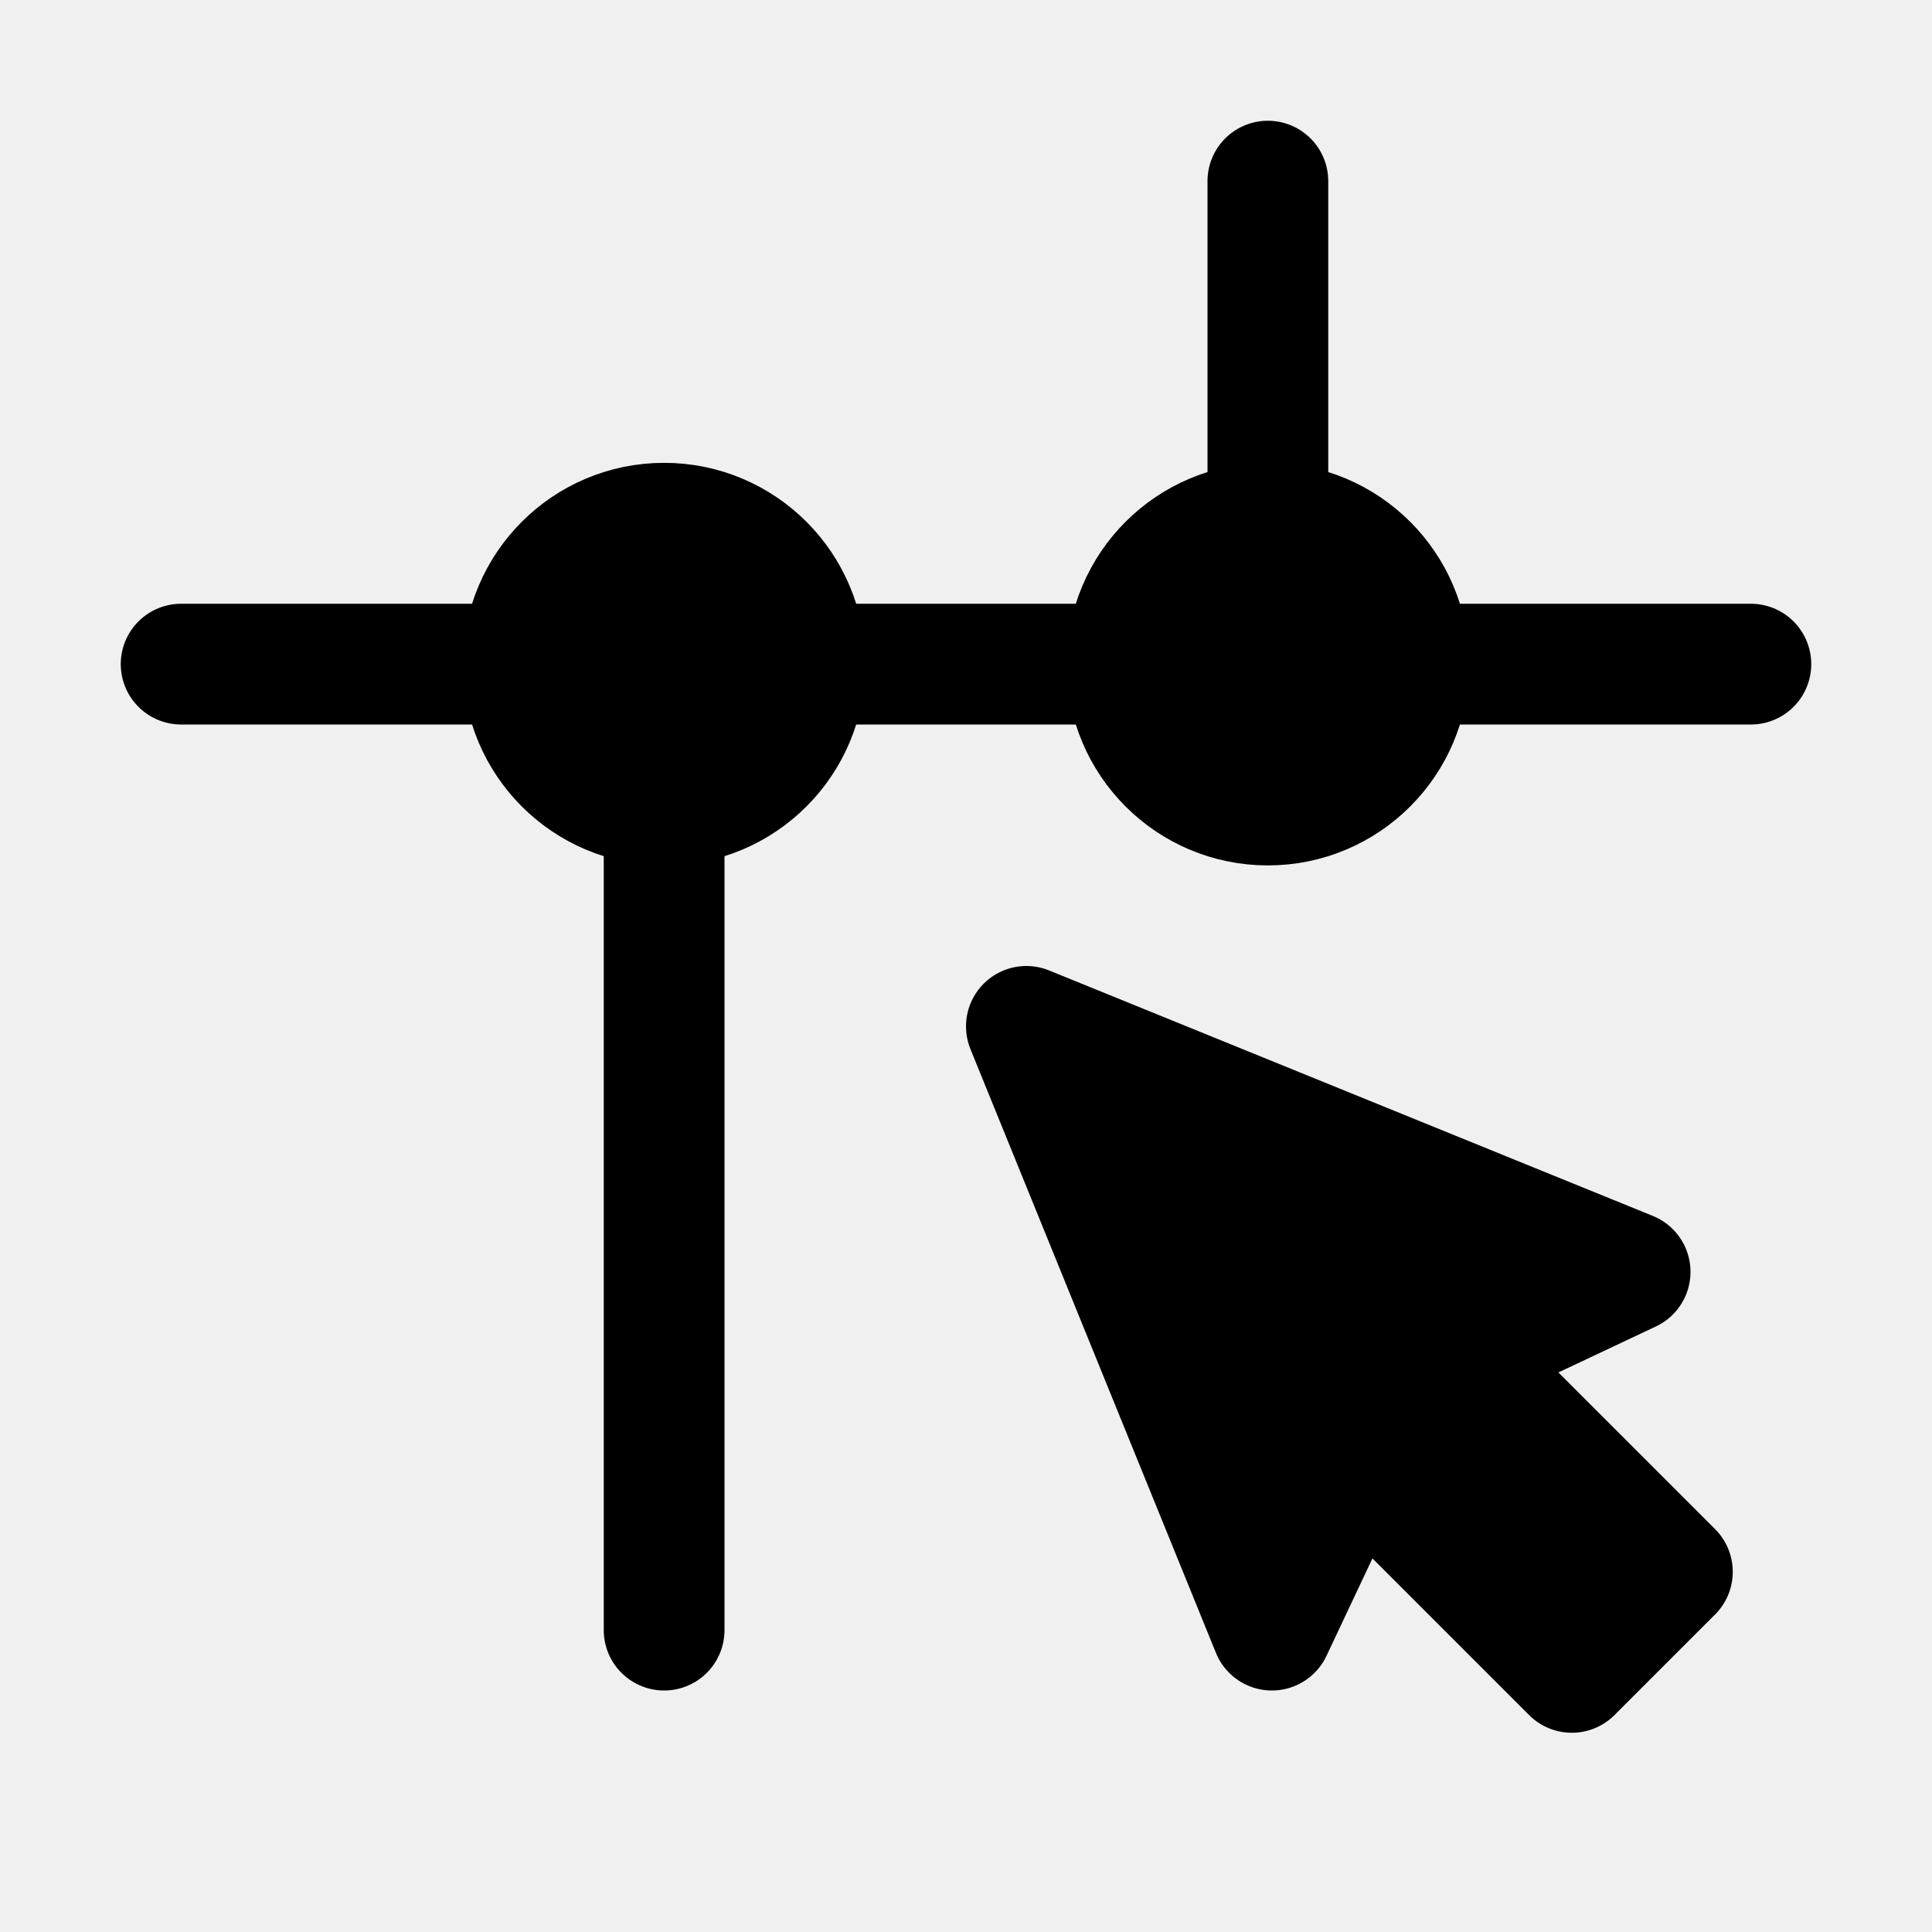
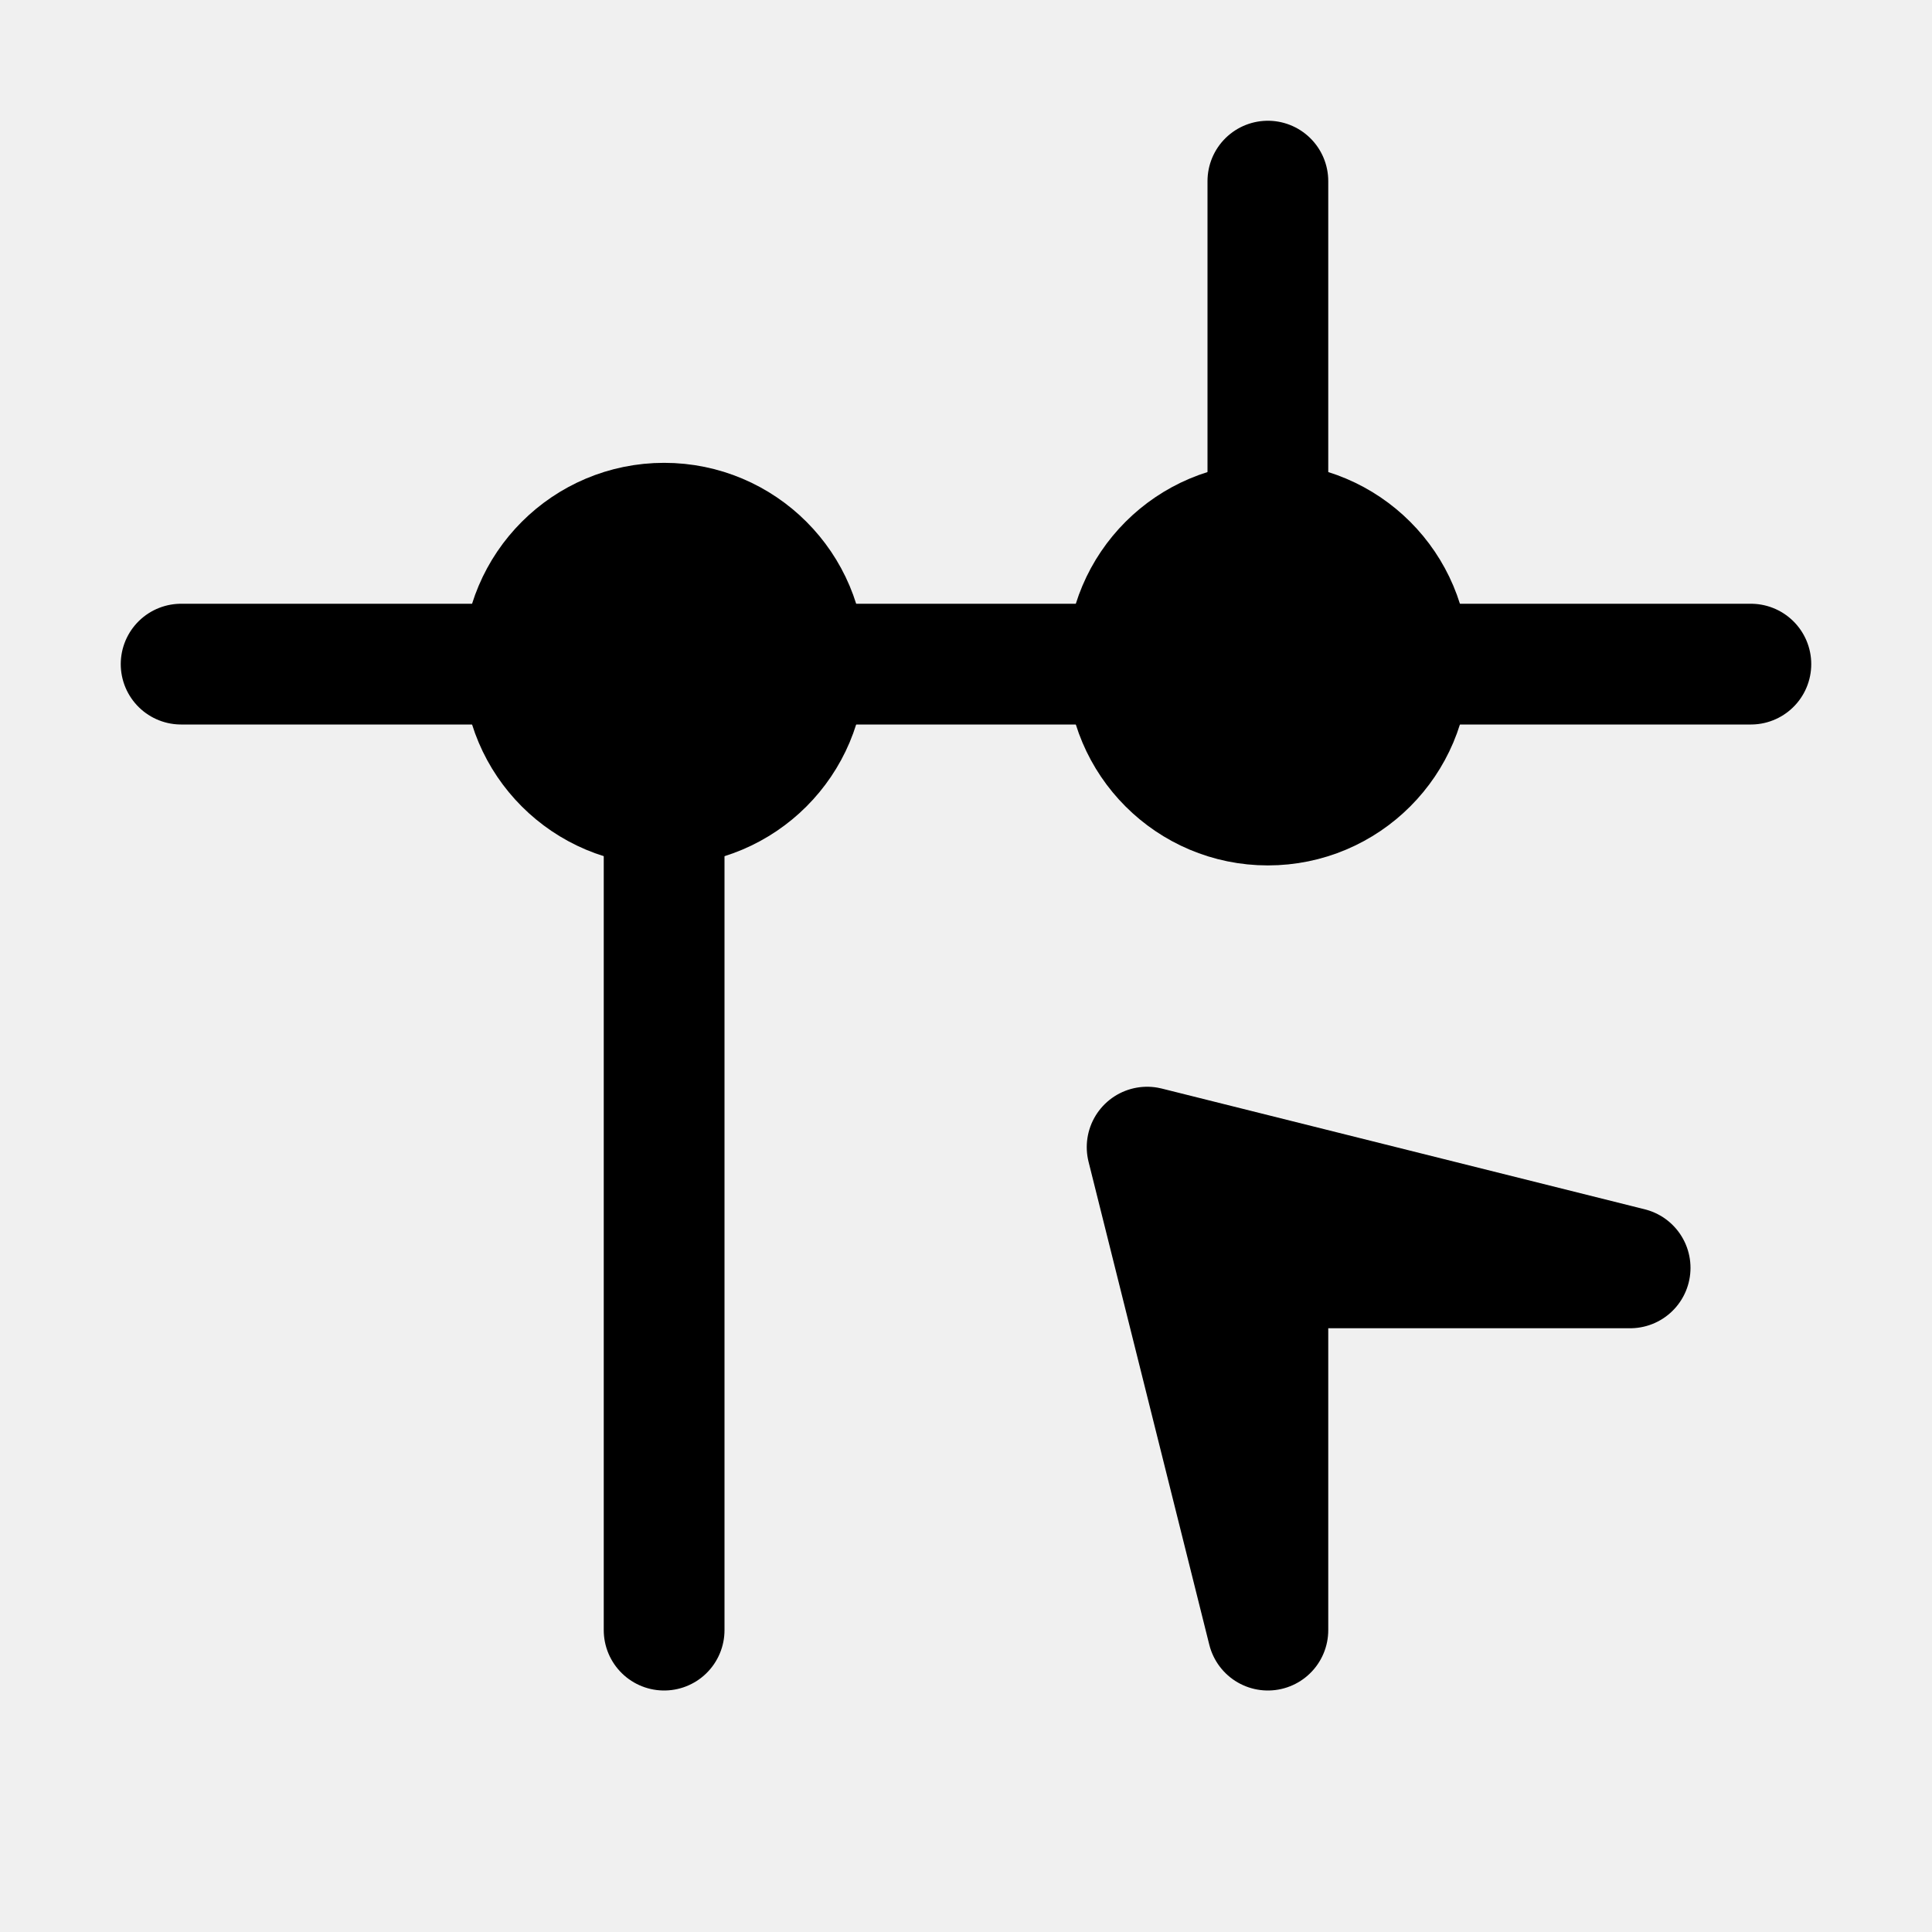
<svg xmlns="http://www.w3.org/2000/svg" width="16" height="16" viewBox="0 0 16 16" fill="none" stroke="currentColor" stroke-width="1" stroke-linecap="round" stroke-linejoin="round">
  <mask id="h-sel-connected-16" maskUnits="userSpaceOnUse" x="0" y="0" width="16" height="16">
    <rect width="16" height="16" fill="#fff" />
-     <path d="M8.5 8.5L13.5 10.533L12.05 11.217L13.85 13.017L13.017 13.85L11.217 12.05L10.533 13.5Z" fill="#000" stroke="#000" stroke-width="3" />
+     <path d="M9.5 9.5L13.5 10.5L10.5 10.5L10.5 13.5Z" fill="#000" stroke="#000" stroke-width="3" />
  </mask>
  <g mask="url(#h-sel-connected-16)">
    <path d="M1.5 5.5H14.5M5.5 5.5V13.5M10.5 1.5V5.5" />
    <path d="M4.333 5.5A1.167 1.167 0 1 1 6.667 5.5A1.167 1.167 0 1 1 4.333 5.5Z" fill="currentColor" />
    <path d="M9.333 5.5A1.167 1.167 0 1 1 11.667 5.5A1.167 1.167 0 1 1 9.333 5.5Z" fill="currentColor" />
  </g>
-   <path d="M8.5 8.5L13.5 10.533L12.05 11.217L13.85 13.017L13.017 13.85L11.217 12.05L10.533 13.5Z" fill="currentColor" />
+   <path d="M9.5 9.5L13.5 10.5L10.5 10.5L10.5 13.5Z" fill="currentColor" />
</svg>
